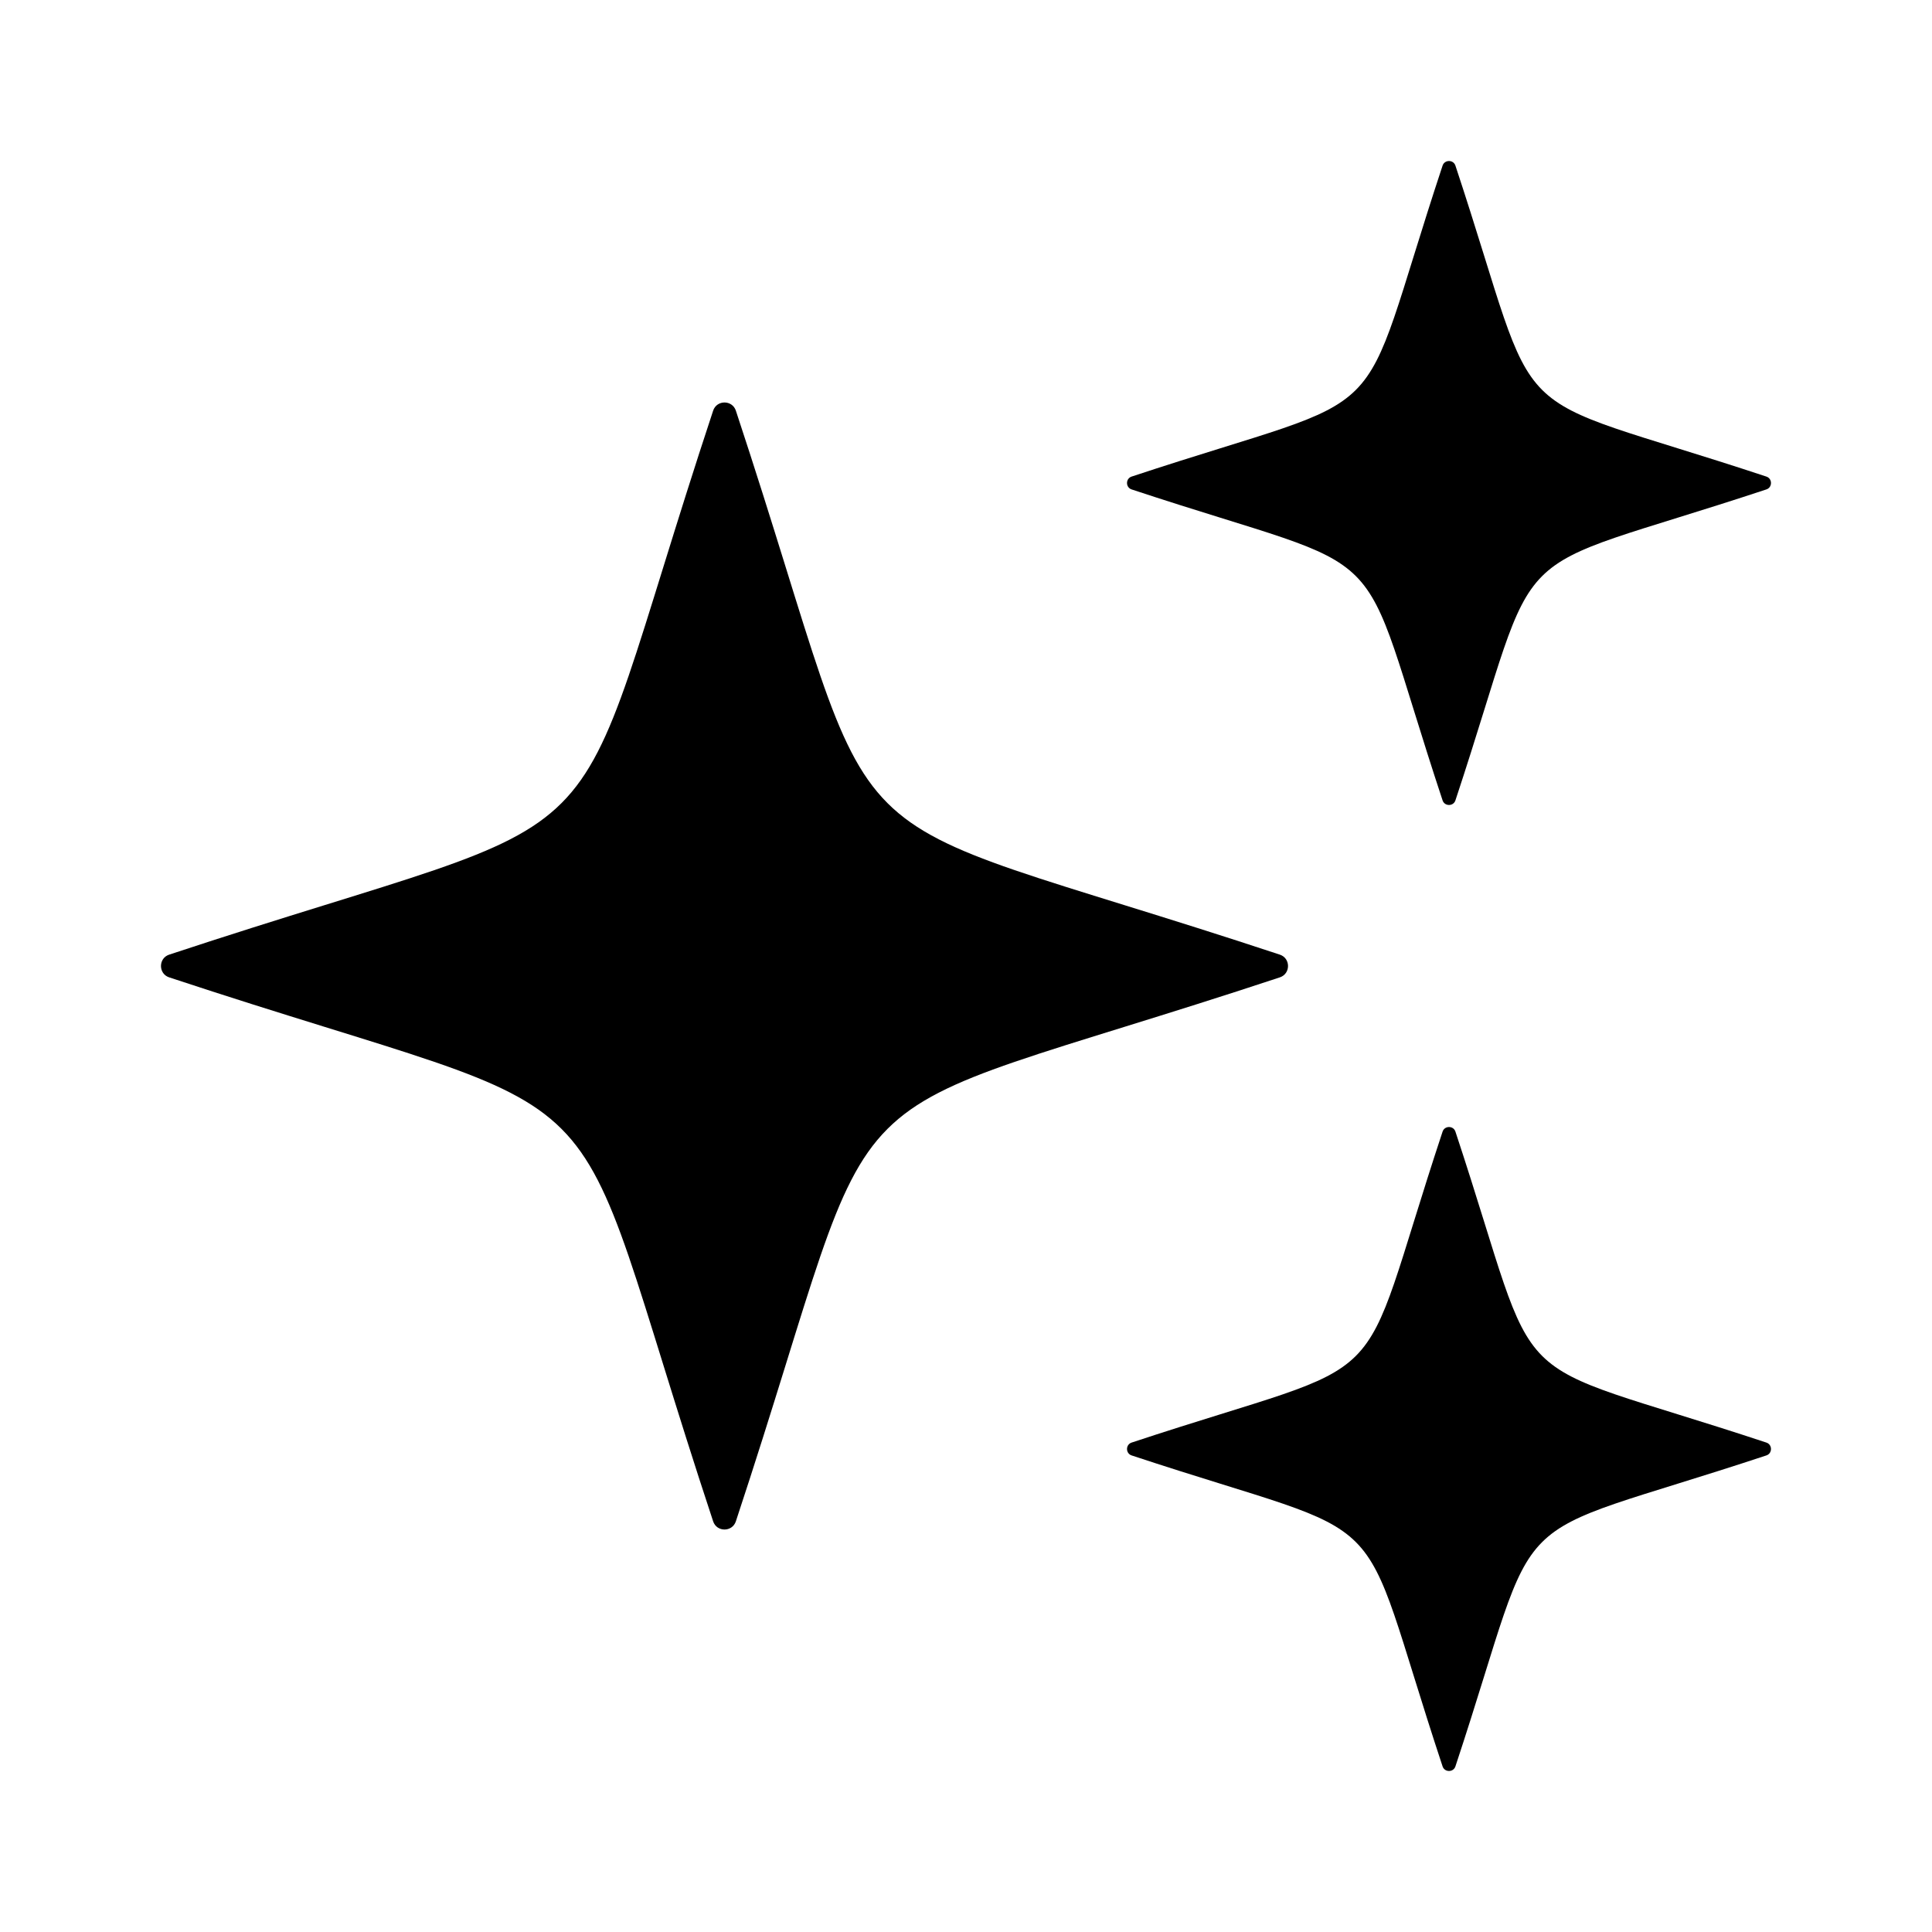
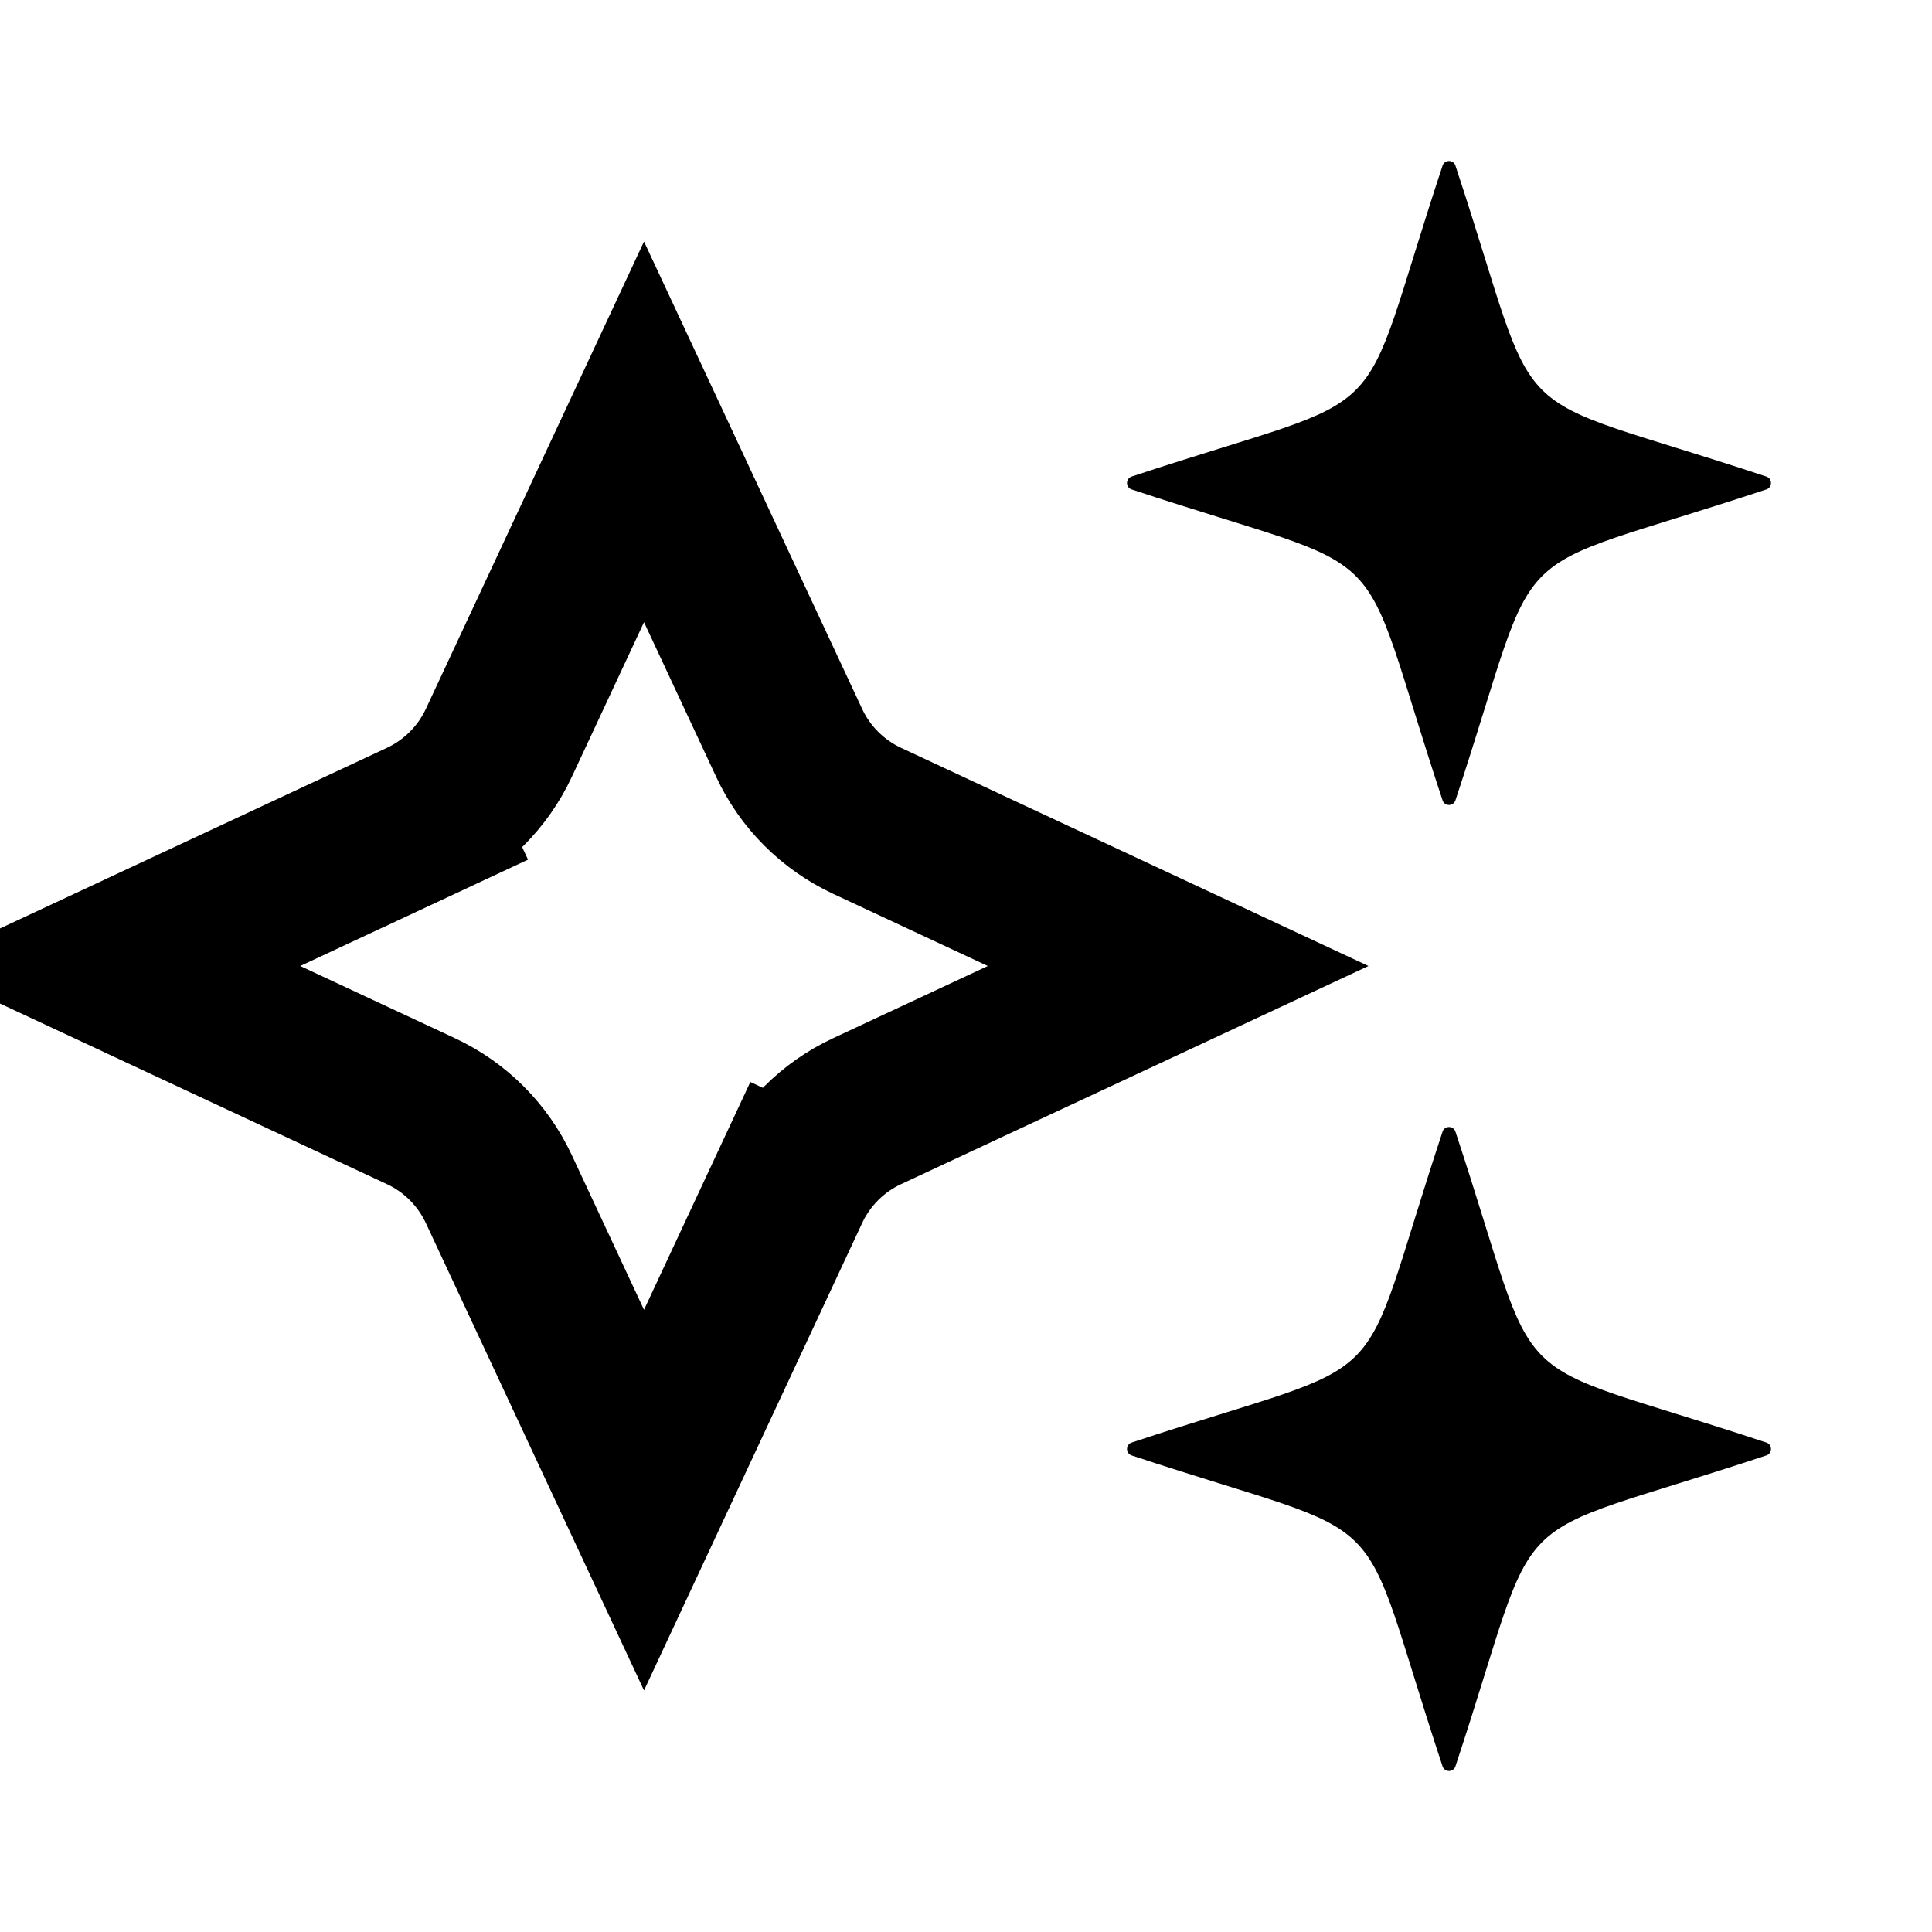
<svg xmlns="http://www.w3.org/2000/svg" width="24" height="24" viewBox="0 0 24 24" fill="none">
  <path d="M14.058 18.08C13.981 18.055 13.981 17.945 14.058 17.92C17.463 16.793 16.793 17.463 17.92 14.058C17.945 13.981 18.055 13.981 18.08 14.058C19.207 17.463 18.537 16.793 21.942 17.92C22.019 17.945 22.019 18.055 21.942 18.08C18.537 19.207 19.207 18.537 18.08 21.942C18.055 22.019 17.945 22.019 17.92 21.942C16.793 18.537 17.463 19.207 14.058 18.08Z" fill="black" />
  <path d="M14.058 6.08C13.981 6.055 13.981 5.945 14.058 5.92C17.463 4.793 16.793 5.463 17.92 2.058C17.945 1.981 18.055 1.981 18.08 2.058C19.207 5.463 18.537 4.793 21.942 5.92C22.019 5.945 22.019 6.055 21.942 6.08C18.537 7.207 19.207 6.537 18.08 9.942C18.055 10.019 17.945 10.019 17.92 9.942C16.793 6.537 17.463 7.207 14.058 6.08Z" fill="black" />
-   <path d="M2.101 12.141C1.966 12.096 1.966 11.904 2.101 11.859C8.061 9.888 6.888 11.061 8.859 5.101C8.904 4.966 9.096 4.966 9.141 5.101C11.112 11.061 9.939 9.888 15.899 11.859C16.034 11.904 16.034 12.096 15.899 12.141C9.939 14.112 11.112 12.939 9.141 18.899C9.096 19.034 8.904 19.034 8.859 18.899C6.888 12.939 8.061 14.112 2.101 12.141Z" fill="black" />
+   <path d="M9.804 14.77L10.71 15.193L9.804 14.77L8 18.635L6.196 14.77C5.997 14.345 5.655 14.002 5.23 13.804L1.365 12L5.23 10.196L4.807 9.29L5.23 10.196C5.655 9.997 5.997 9.655 6.196 9.23L8 5.365L9.804 9.23C10.002 9.655 10.345 9.997 10.77 10.196L14.635 12L10.77 13.804C10.345 14.002 10.002 14.345 9.804 14.77Z" stroke="black" stroke-width="2" />
</svg>
